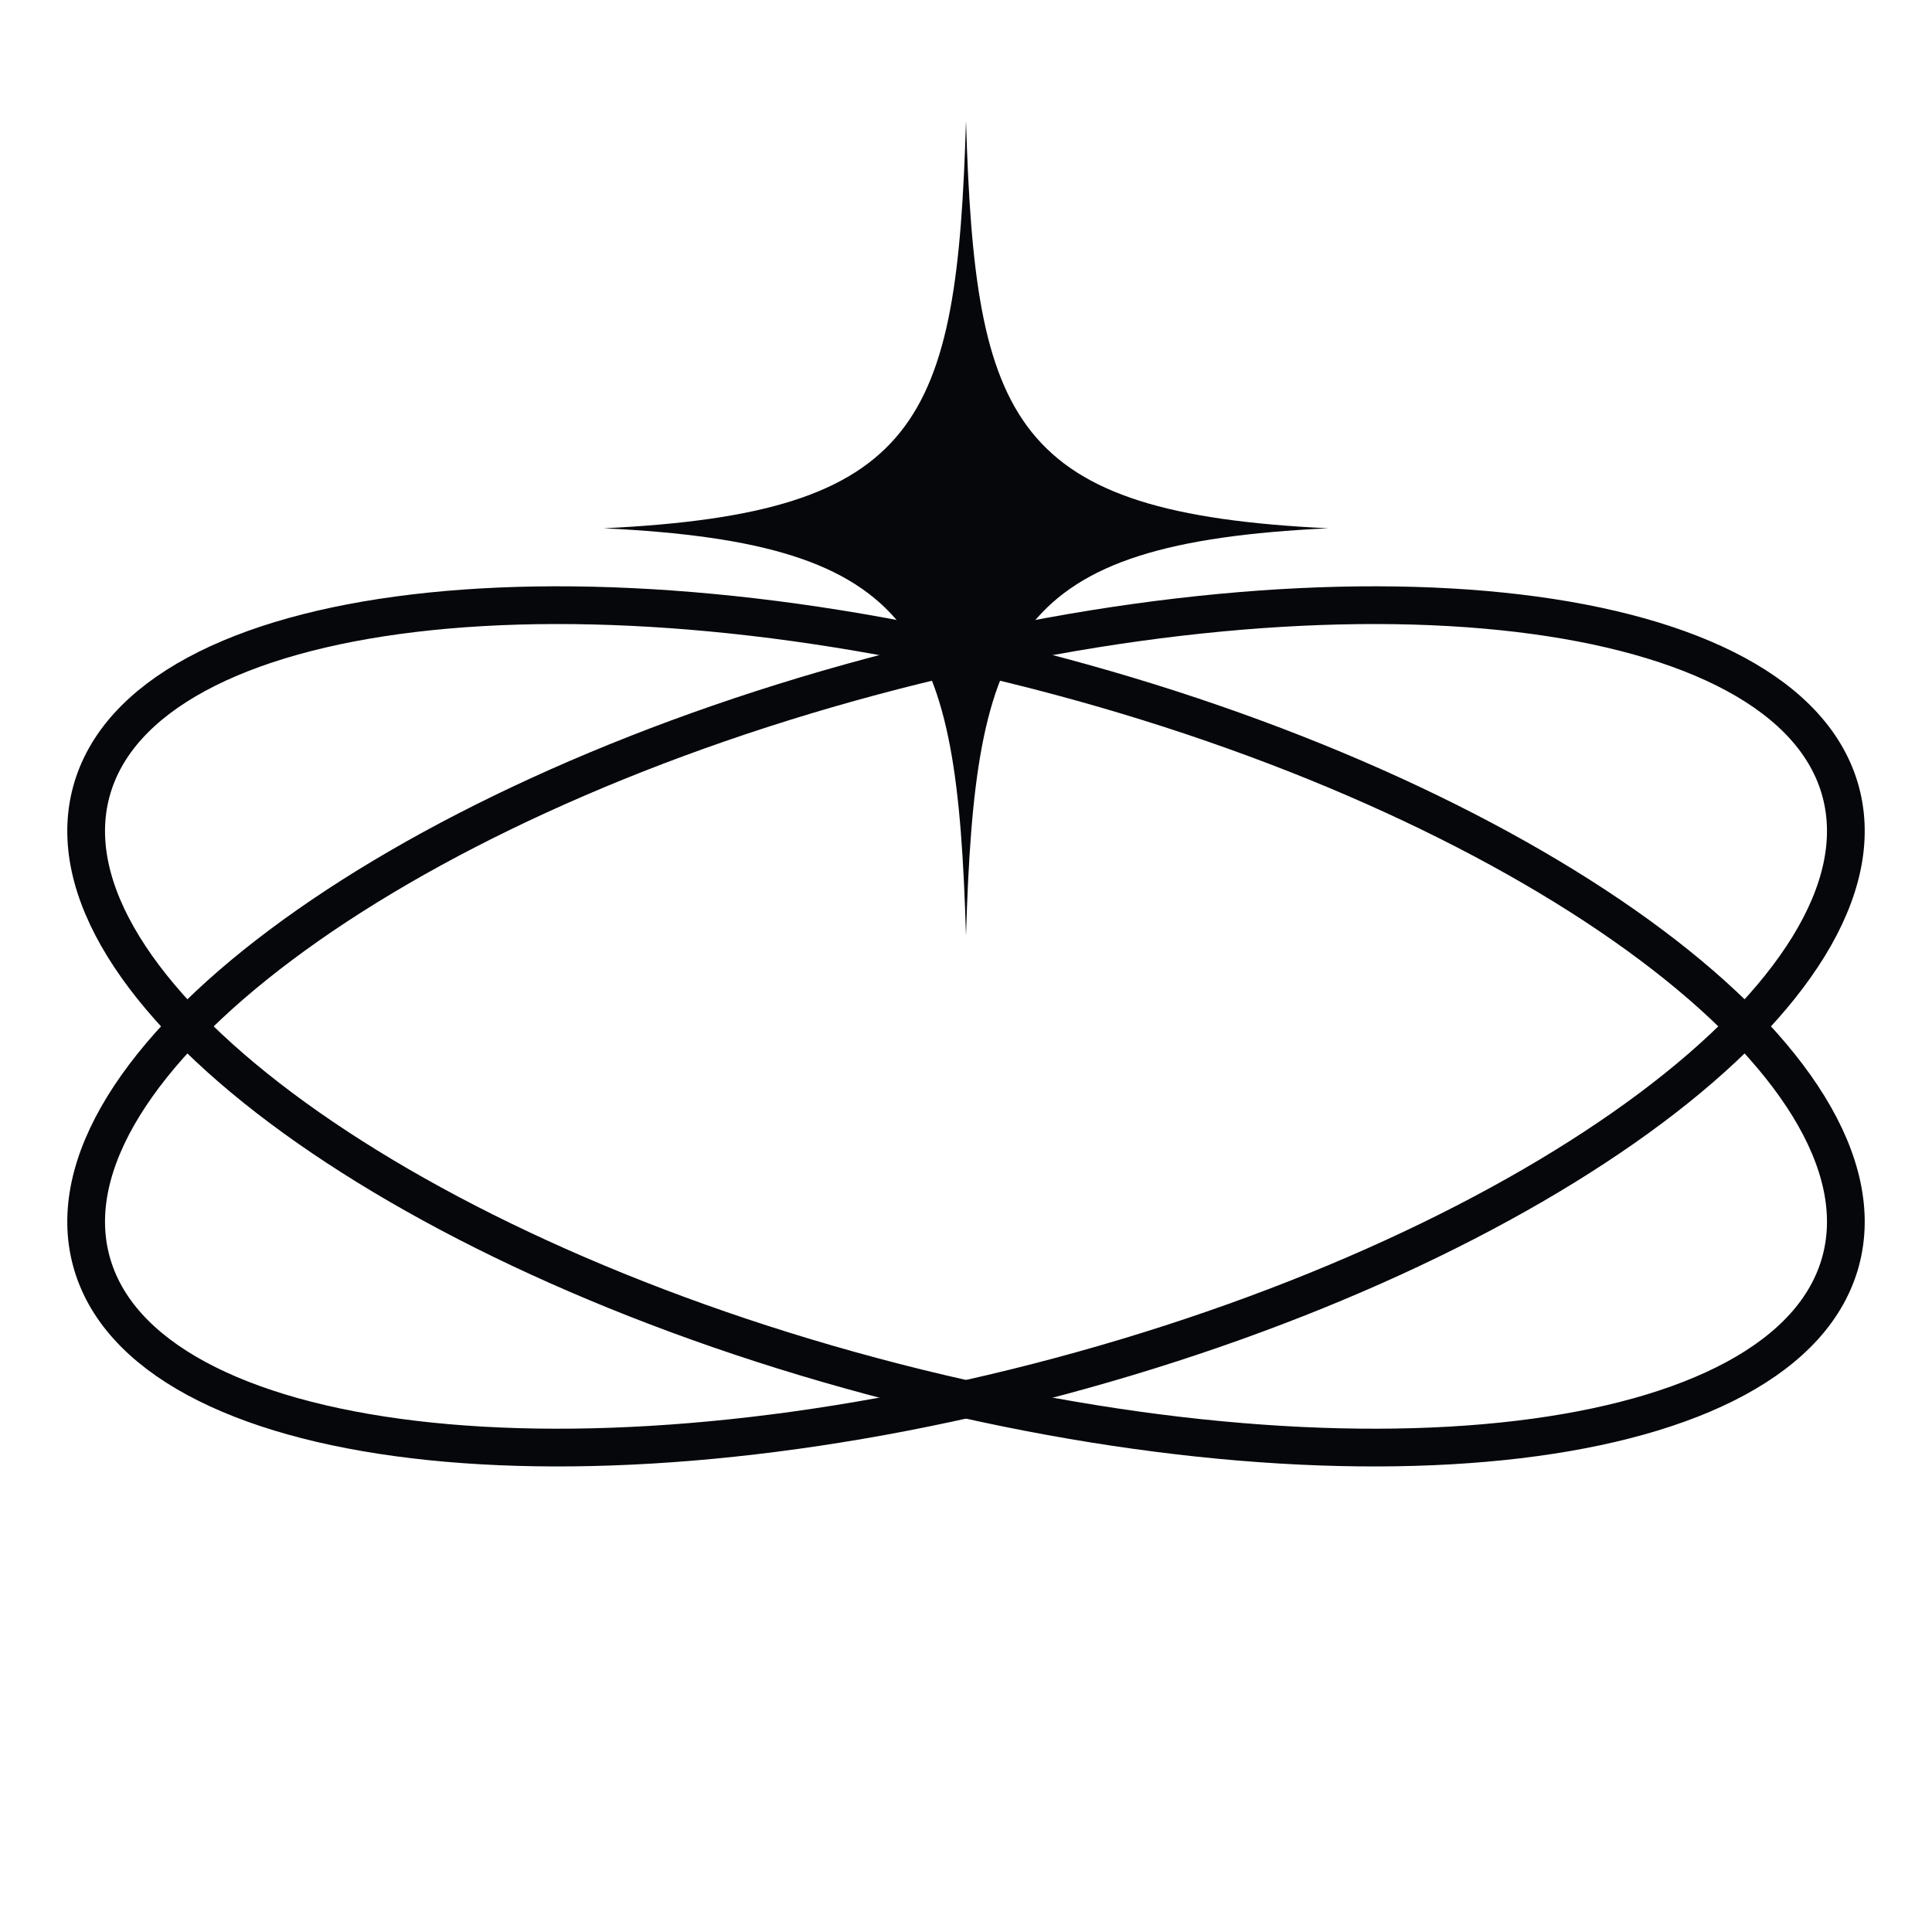
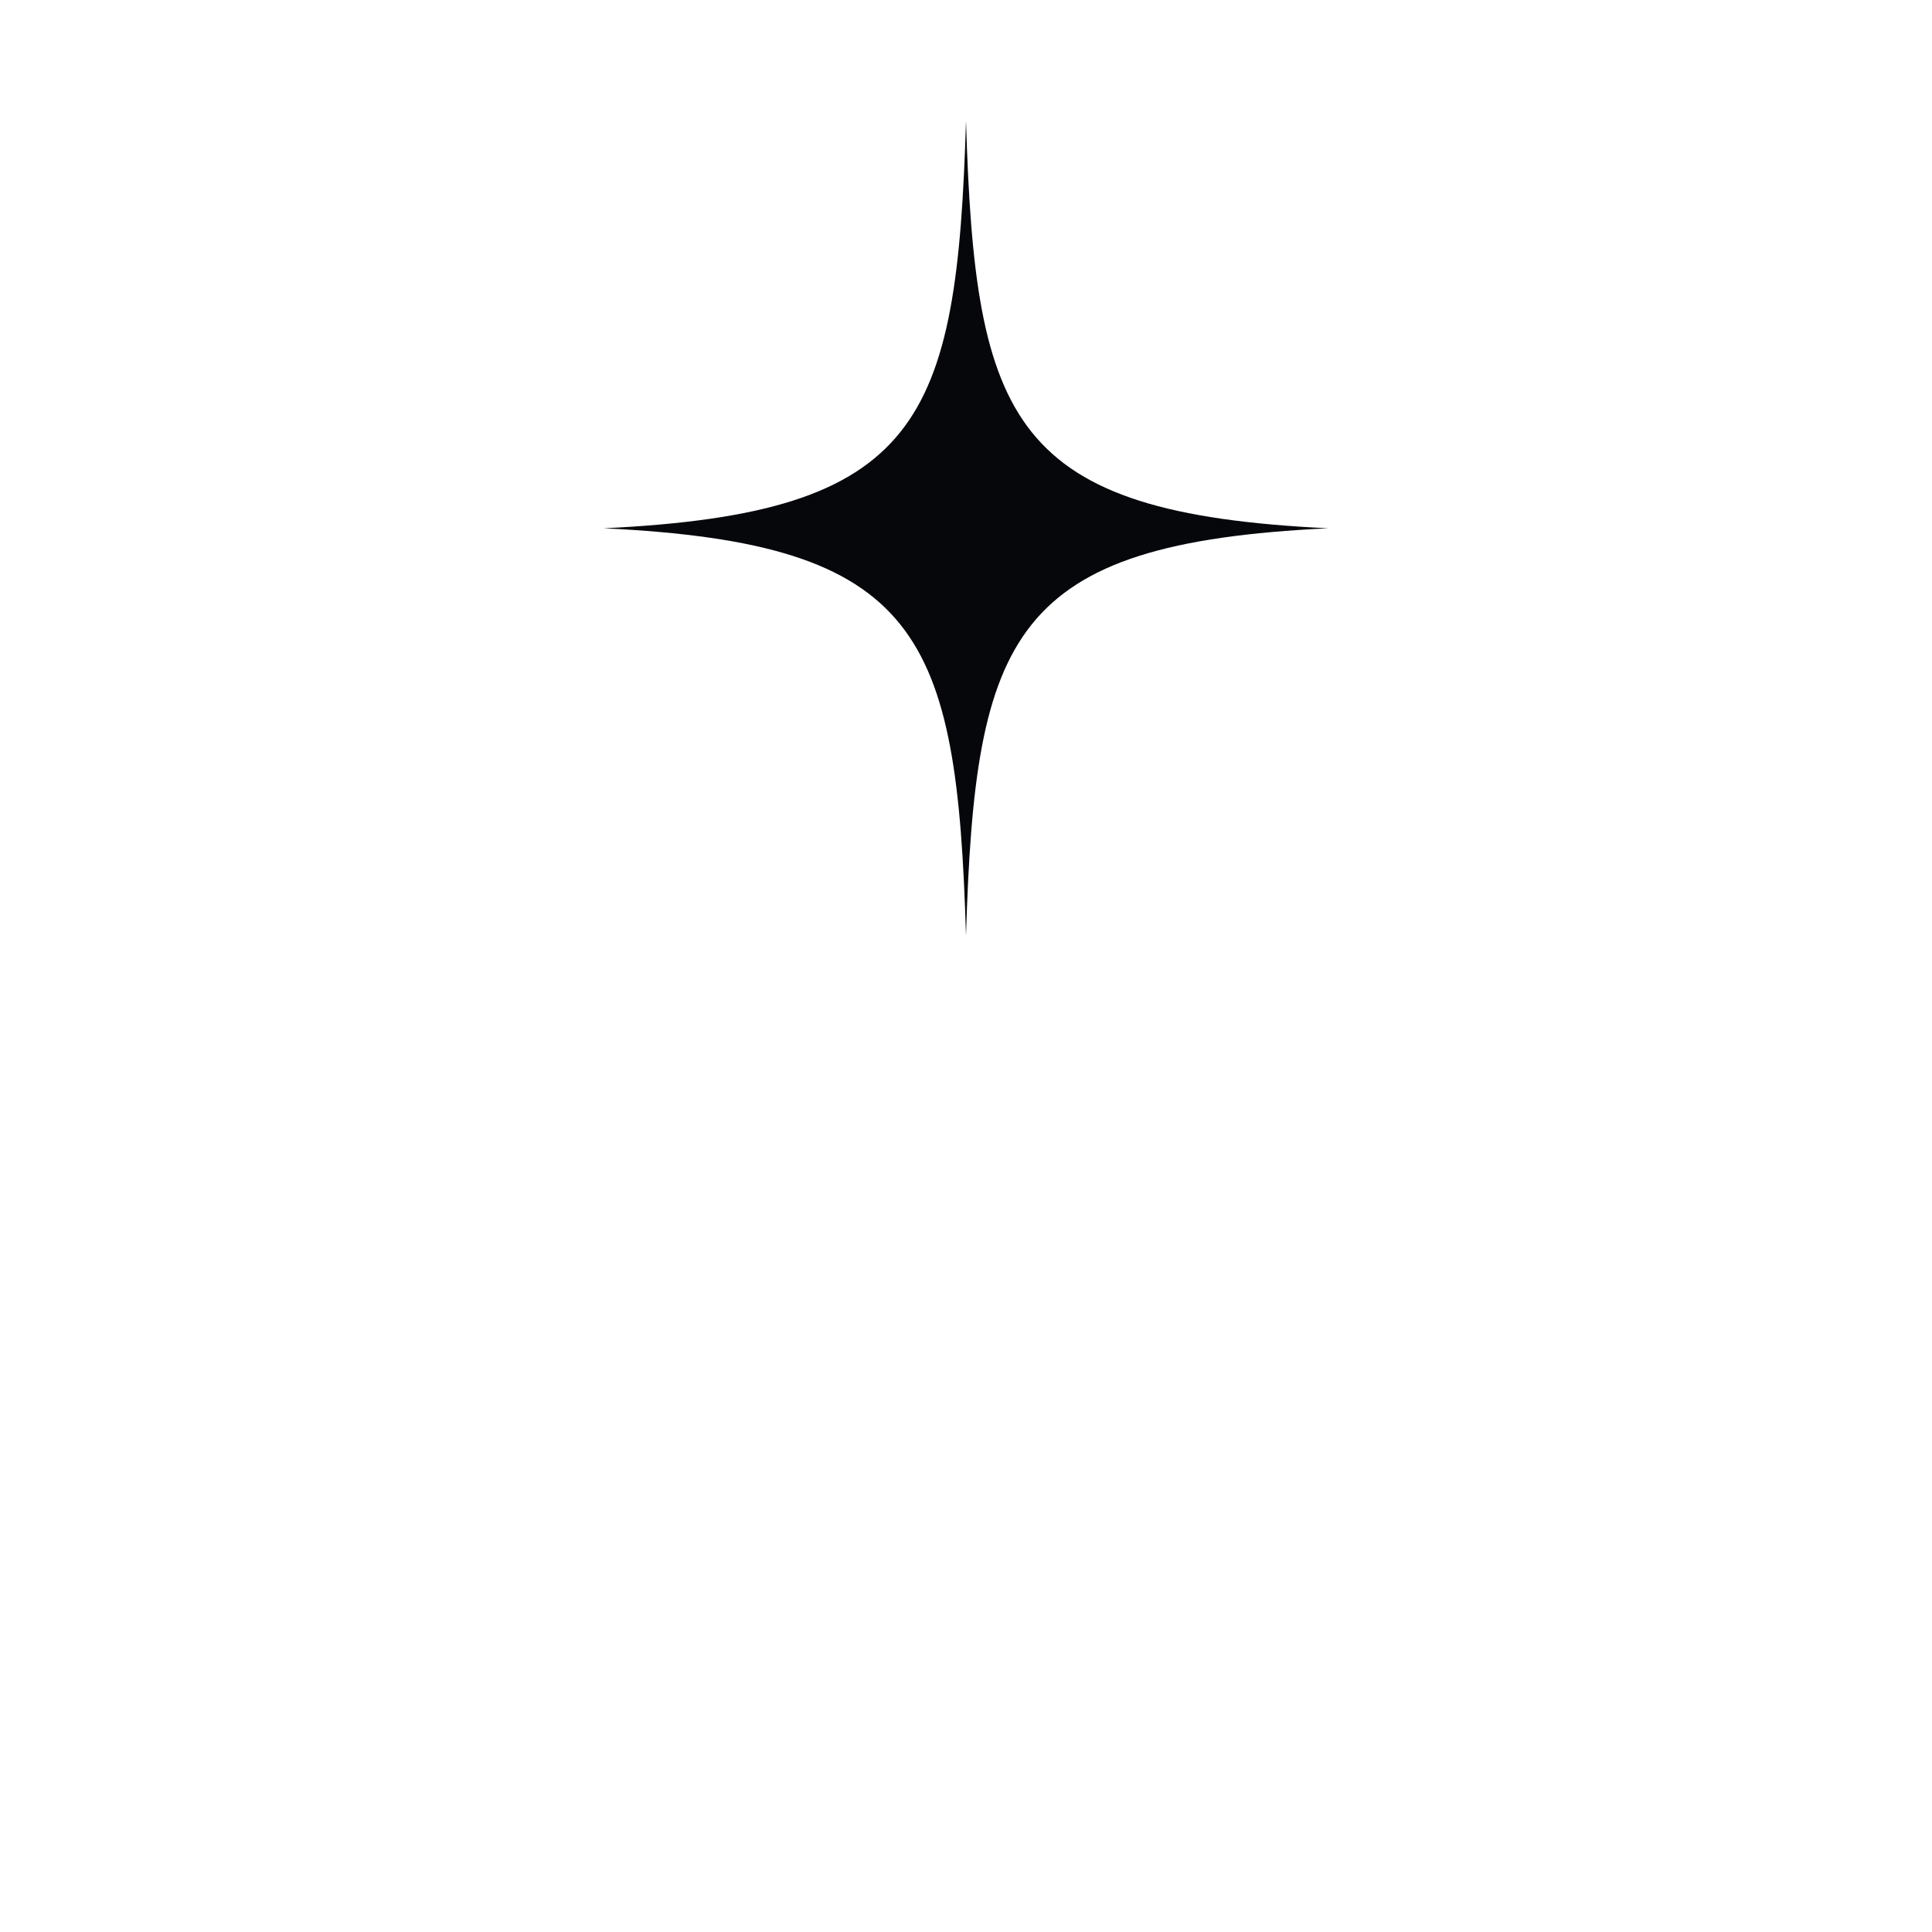
<svg xmlns="http://www.w3.org/2000/svg" width="128" height="128" viewBox="0 0 128 128" fill="none">
-   <ellipse cx="64" cy="68" rx="60" ry="24" stroke="#05070b" stroke-width="2.5" transform="rotate(-15, 64, 68)" />
-   <ellipse cx="64" cy="68" rx="60" ry="24" stroke="#05070b" stroke-width="2.5" transform="rotate(15, 64, 68)" />
-   <path d="M64 8C64.6 28 67 34 88 35C67 36 64.6 42 64 62C63.4 42 61 36 40 35C61 34 63.4 28 64 8Z" fill="#05070b" />
+   <style>
+     @keyframes orbit-draw { from { stroke-dashoffset: 400; } to { stroke-dashoffset: 0; } }
+     @keyframes logo-pulse { 0%, 100% { opacity: 1; transform: scale(1); } 50% { opacity: .9; transform: scale(1.05); } }
+     .orbit { stroke-dasharray: 400; stroke-dashoffset: 400; animation: orbit-draw 3s ease-out forwards; }
+     .orbit-2 { animation-delay: .4s; }
+     .star { transform-origin: 50% 50%; animation: logo-pulse 4s ease-in-out infinite; }
+     @media (prefers-reduced-motion: reduce) {
+       .orbit { animation: none; stroke-dashoffset: 0; }
+       .star { animation: none; }
+     }
+   </style>
+   <ellipse class="orbit" cx="64" cy="68" rx="60" ry="24" stroke="#05070b" stroke-width="2.5" transform="rotate(-15, 64, 68)" />
+   <ellipse class="orbit orbit-2" cx="64" cy="68" rx="60" ry="24" stroke="#05070b" stroke-width="2.5" transform="rotate(15, 64, 68)" />
+   <path class="star" d="M64 8C64.6 28 67 34 88 35C67 36 64.6 42 64 62C63.4 42 61 36 40 35C61 34 63.4 28 64 8Z" fill="#05070b" />
</svg>
